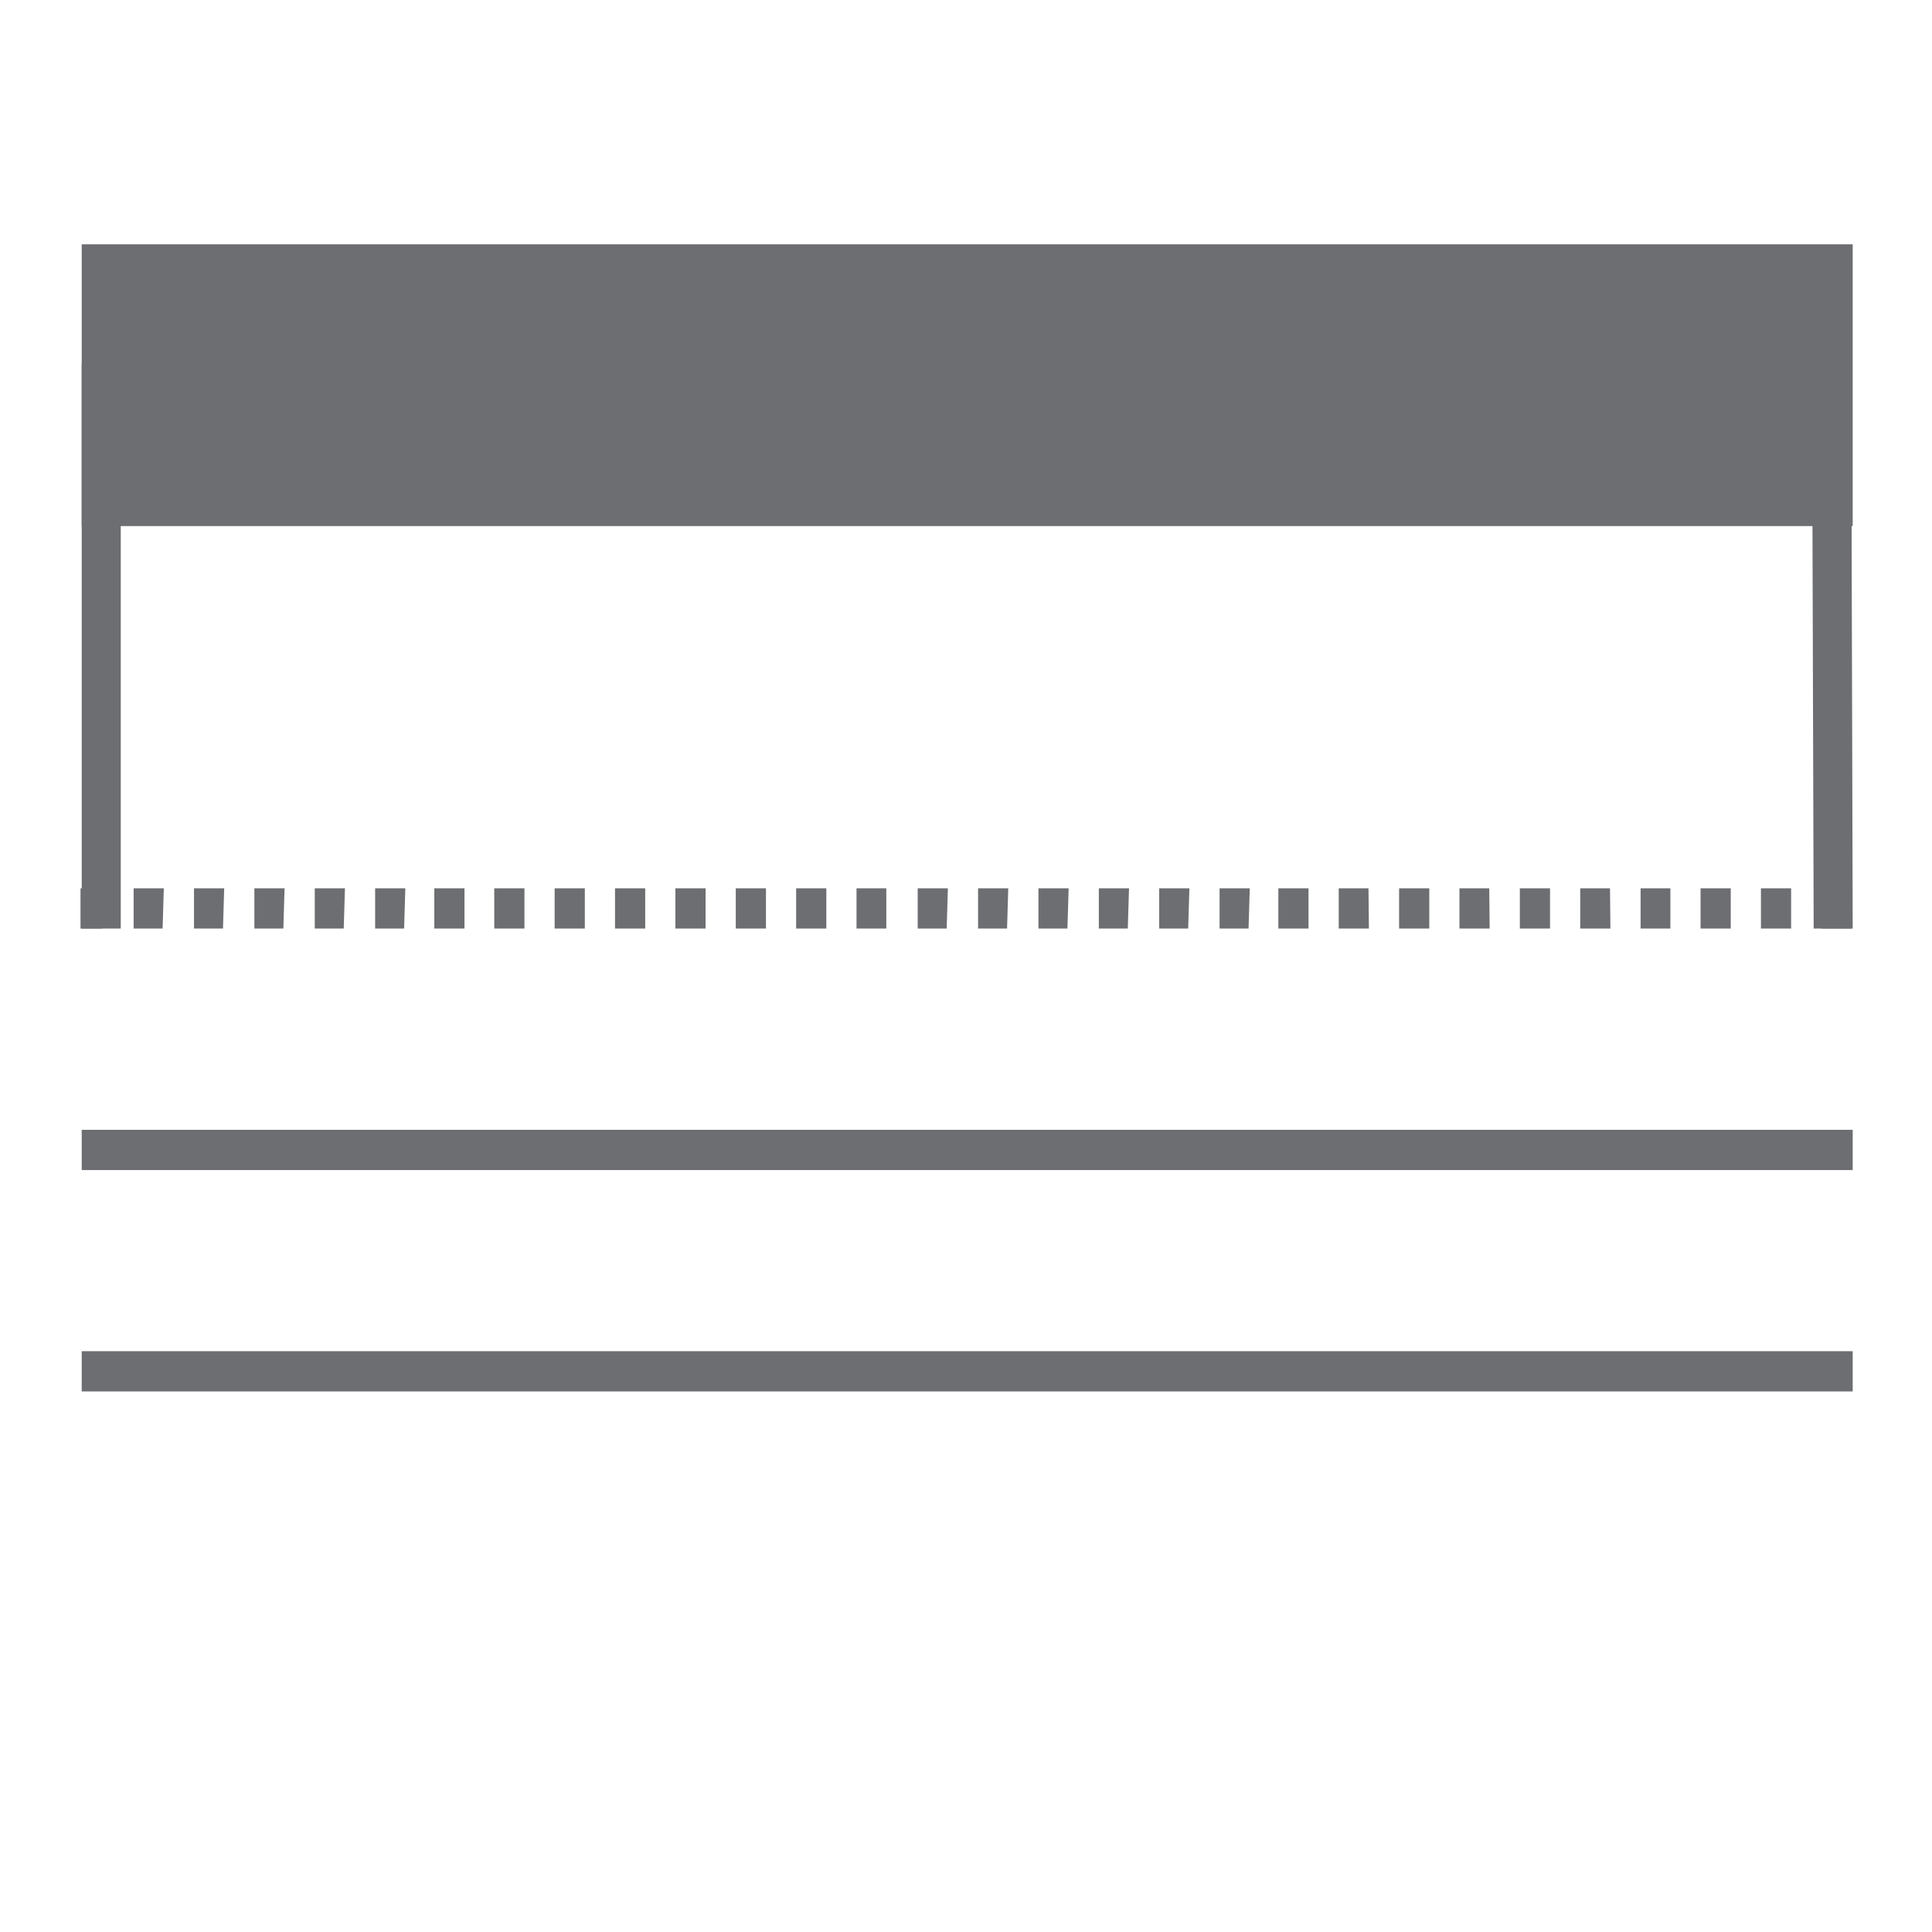
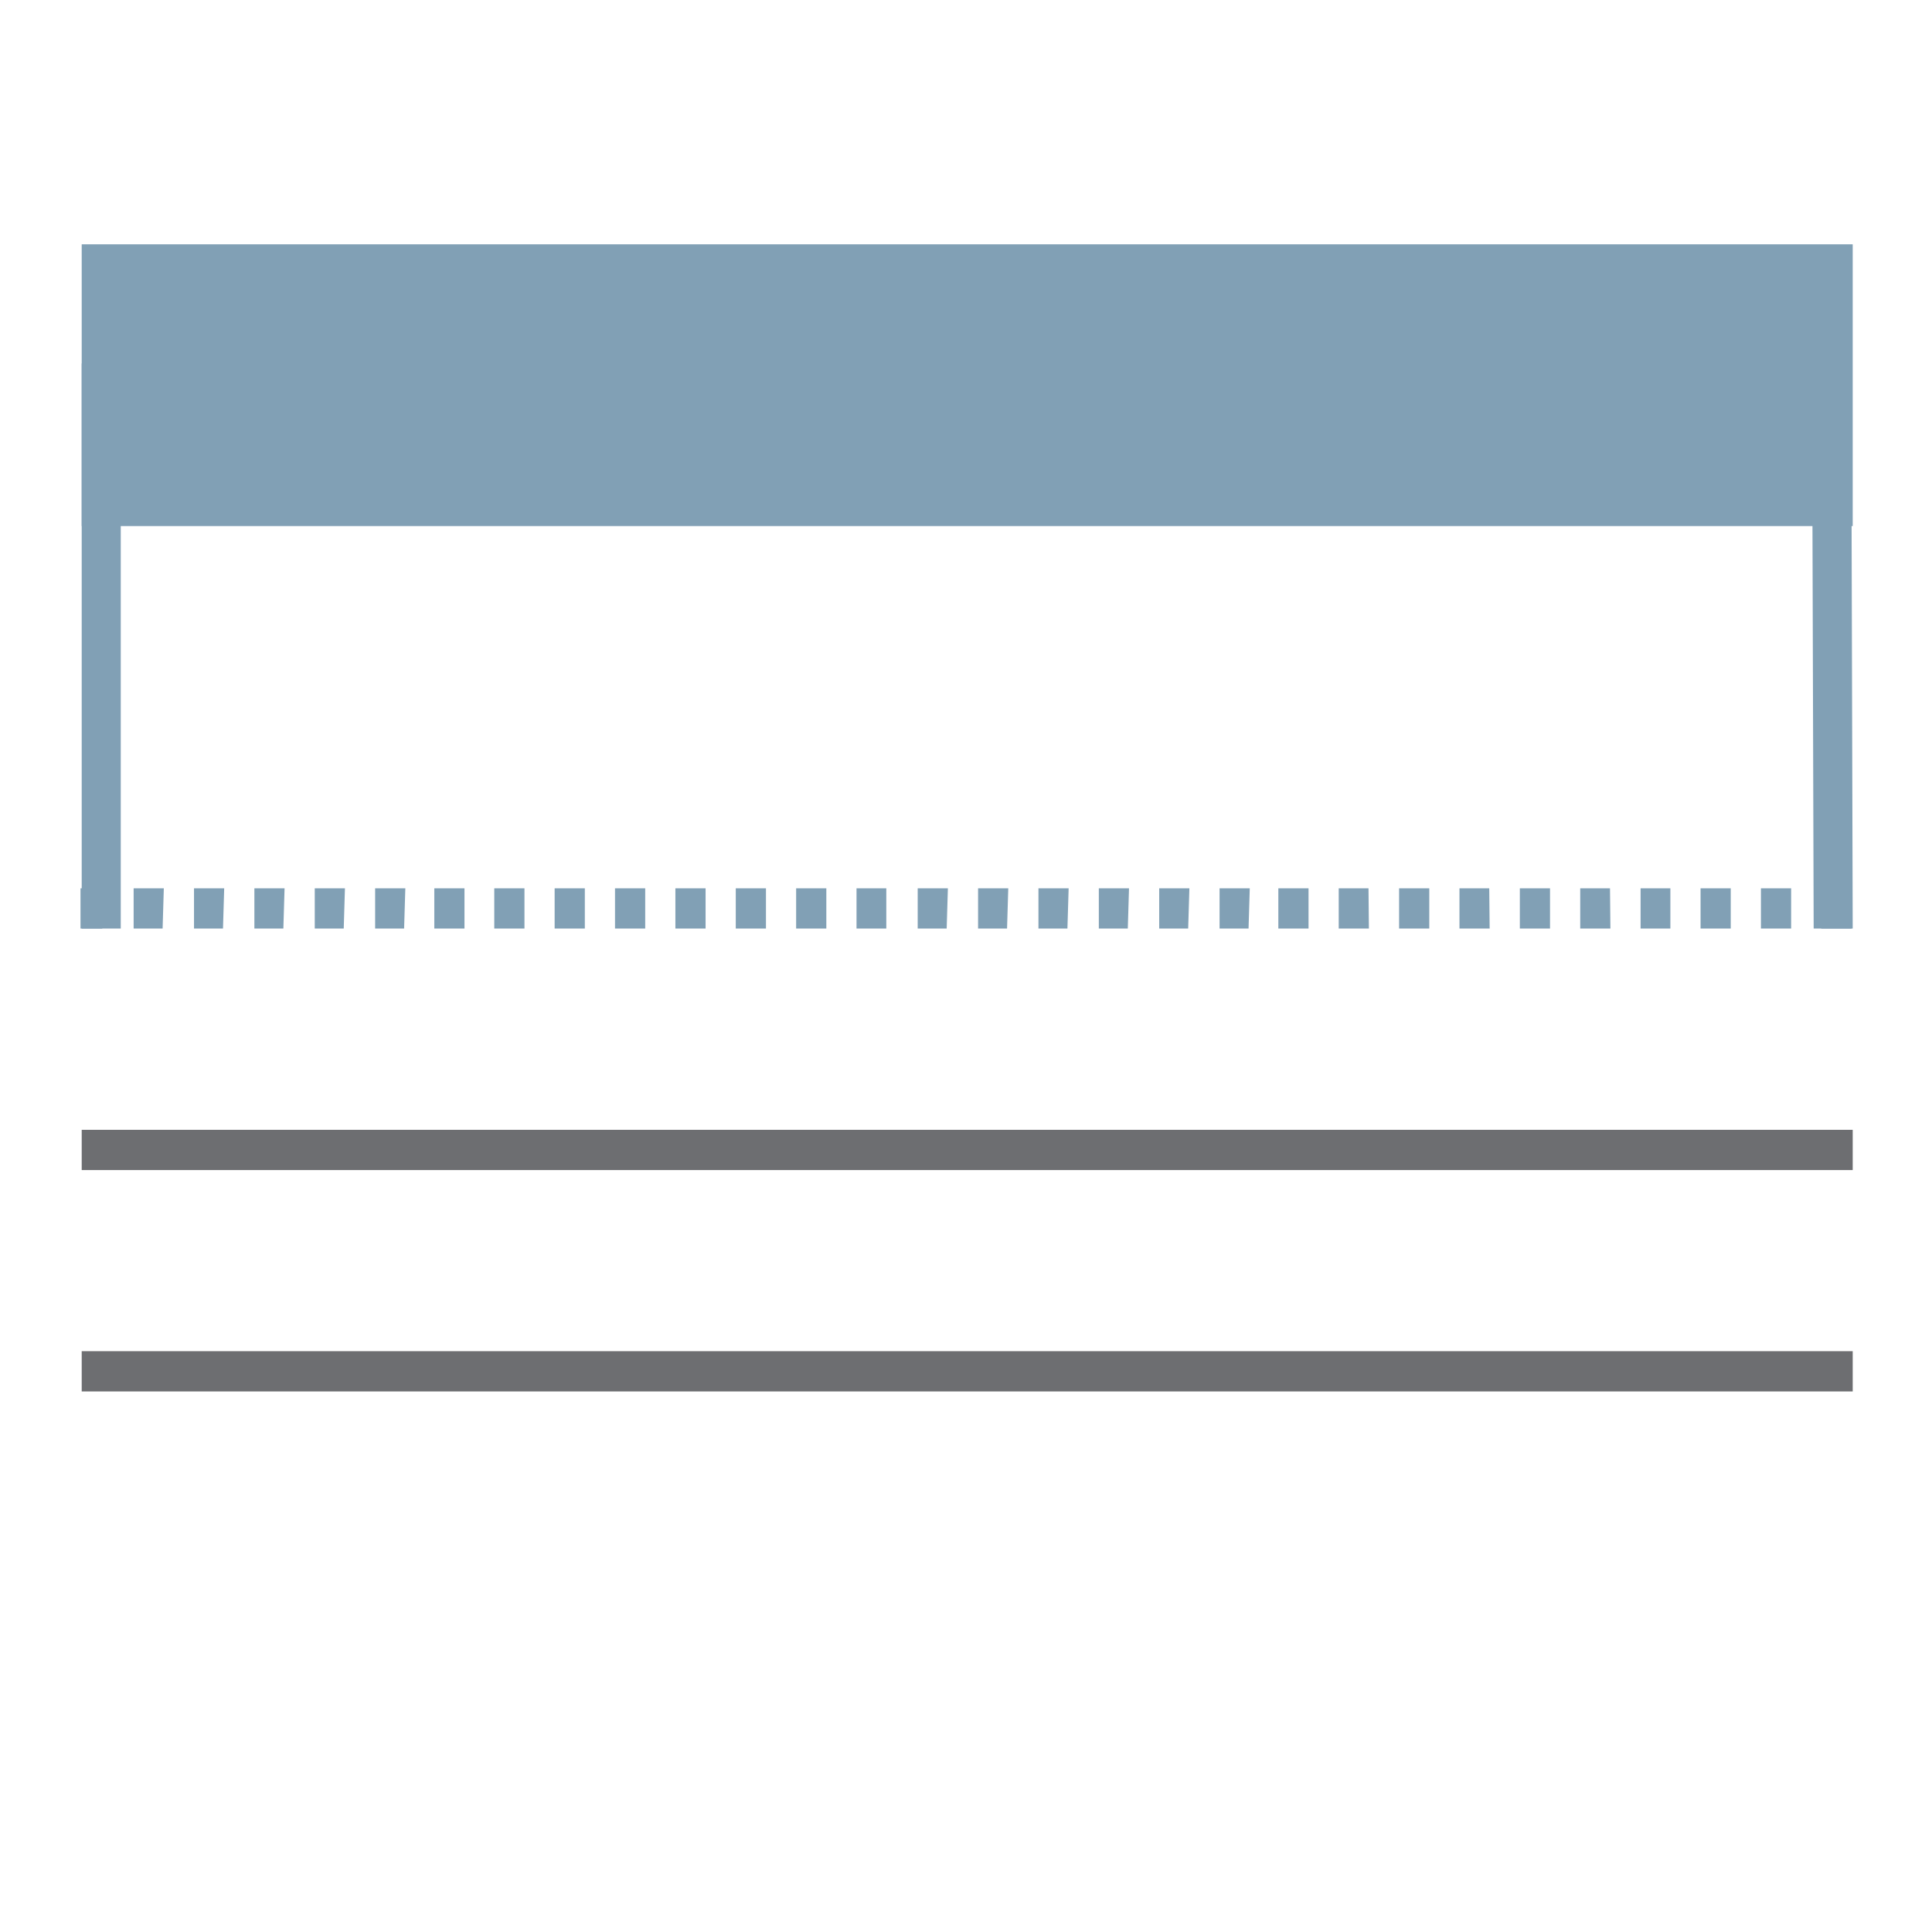
<svg xmlns="http://www.w3.org/2000/svg" id="Layer_1" data-name="Layer 1" viewBox="0 0 48 48">
  <defs>
-     <style>.cls-1{fill:none;stroke:#6d6e71;stroke-miterlimit:10;}.cls-2{fill:#6d6e71;}</style>
+     <style>.cls-1{fill:none;stroke:#6d6e71;stroke-miterlimit:10;}.cls-2{fill:#81a0b5;}</style>
  </defs>
  <line class="cls-1" x1="2.03" y1="28.57" x2="46.03" y2="28.57" />
  <line class="cls-1" x1="2.03" y1="34.07" x2="46.03" y2="34.07" />
  <rect class="cls-2" x="2.03" y="6.07" width="44" height="7" />
  <path class="cls-2" d="M46,23.07h-.75v-1H46Zm-1.5,0h-.75v-1h.75Zm-1.5,0h-.75v-1H43Zm-1.5,0h-.74v-1h.74Zm-1.49,0h-.75v-1H40Zm-1.5,0h-.75v-1h.75Zm-1.5,0h-.75v-1H37Zm-1.5,0h-.75v-1h.75Zm-1.5,0h-.75v-1H34Zm-1.5,0h-.75v-1h.75Zm-1.49,0H30.3v-1h.75Zm-1.5,0H28.8v-1h.75Zm-1.5,0H27.3v-1h.75Zm-1.5,0H25.8v-1h.75Zm-1.5,0H24.3v-1h.75Zm-1.5,0H22.8v-1h.75Zm-1.5,0h-.74v-1h.74Zm-1.49,0h-.75v-1h.75Zm-1.5,0h-.75v-1h.75Zm-1.5,0h-.75v-1h.75Zm-1.5,0h-.75v-1h.75Zm-1.5,0h-.75v-1h.75Zm-1.5,0h-.75v-1h.75Zm-1.49,0h-.75v-1h.75Zm-1.5,0H9.32v-1h.75Zm-1.5,0H7.82v-1h.75Zm-1.5,0H6.32v-1h.75Zm-1.5,0H4.82v-1h.75Zm-1.5,0H3.32v-1h.75Zm-1.5,0H2v-1h.54Z" />
  <polygon class="cls-2" points="45.06 23.07 45.02 9.62 3 10.05 3 23.07 2.03 23.07 2.03 9.03 45.99 8.57 46.03 23.07 45.06 23.07" />
</svg>
